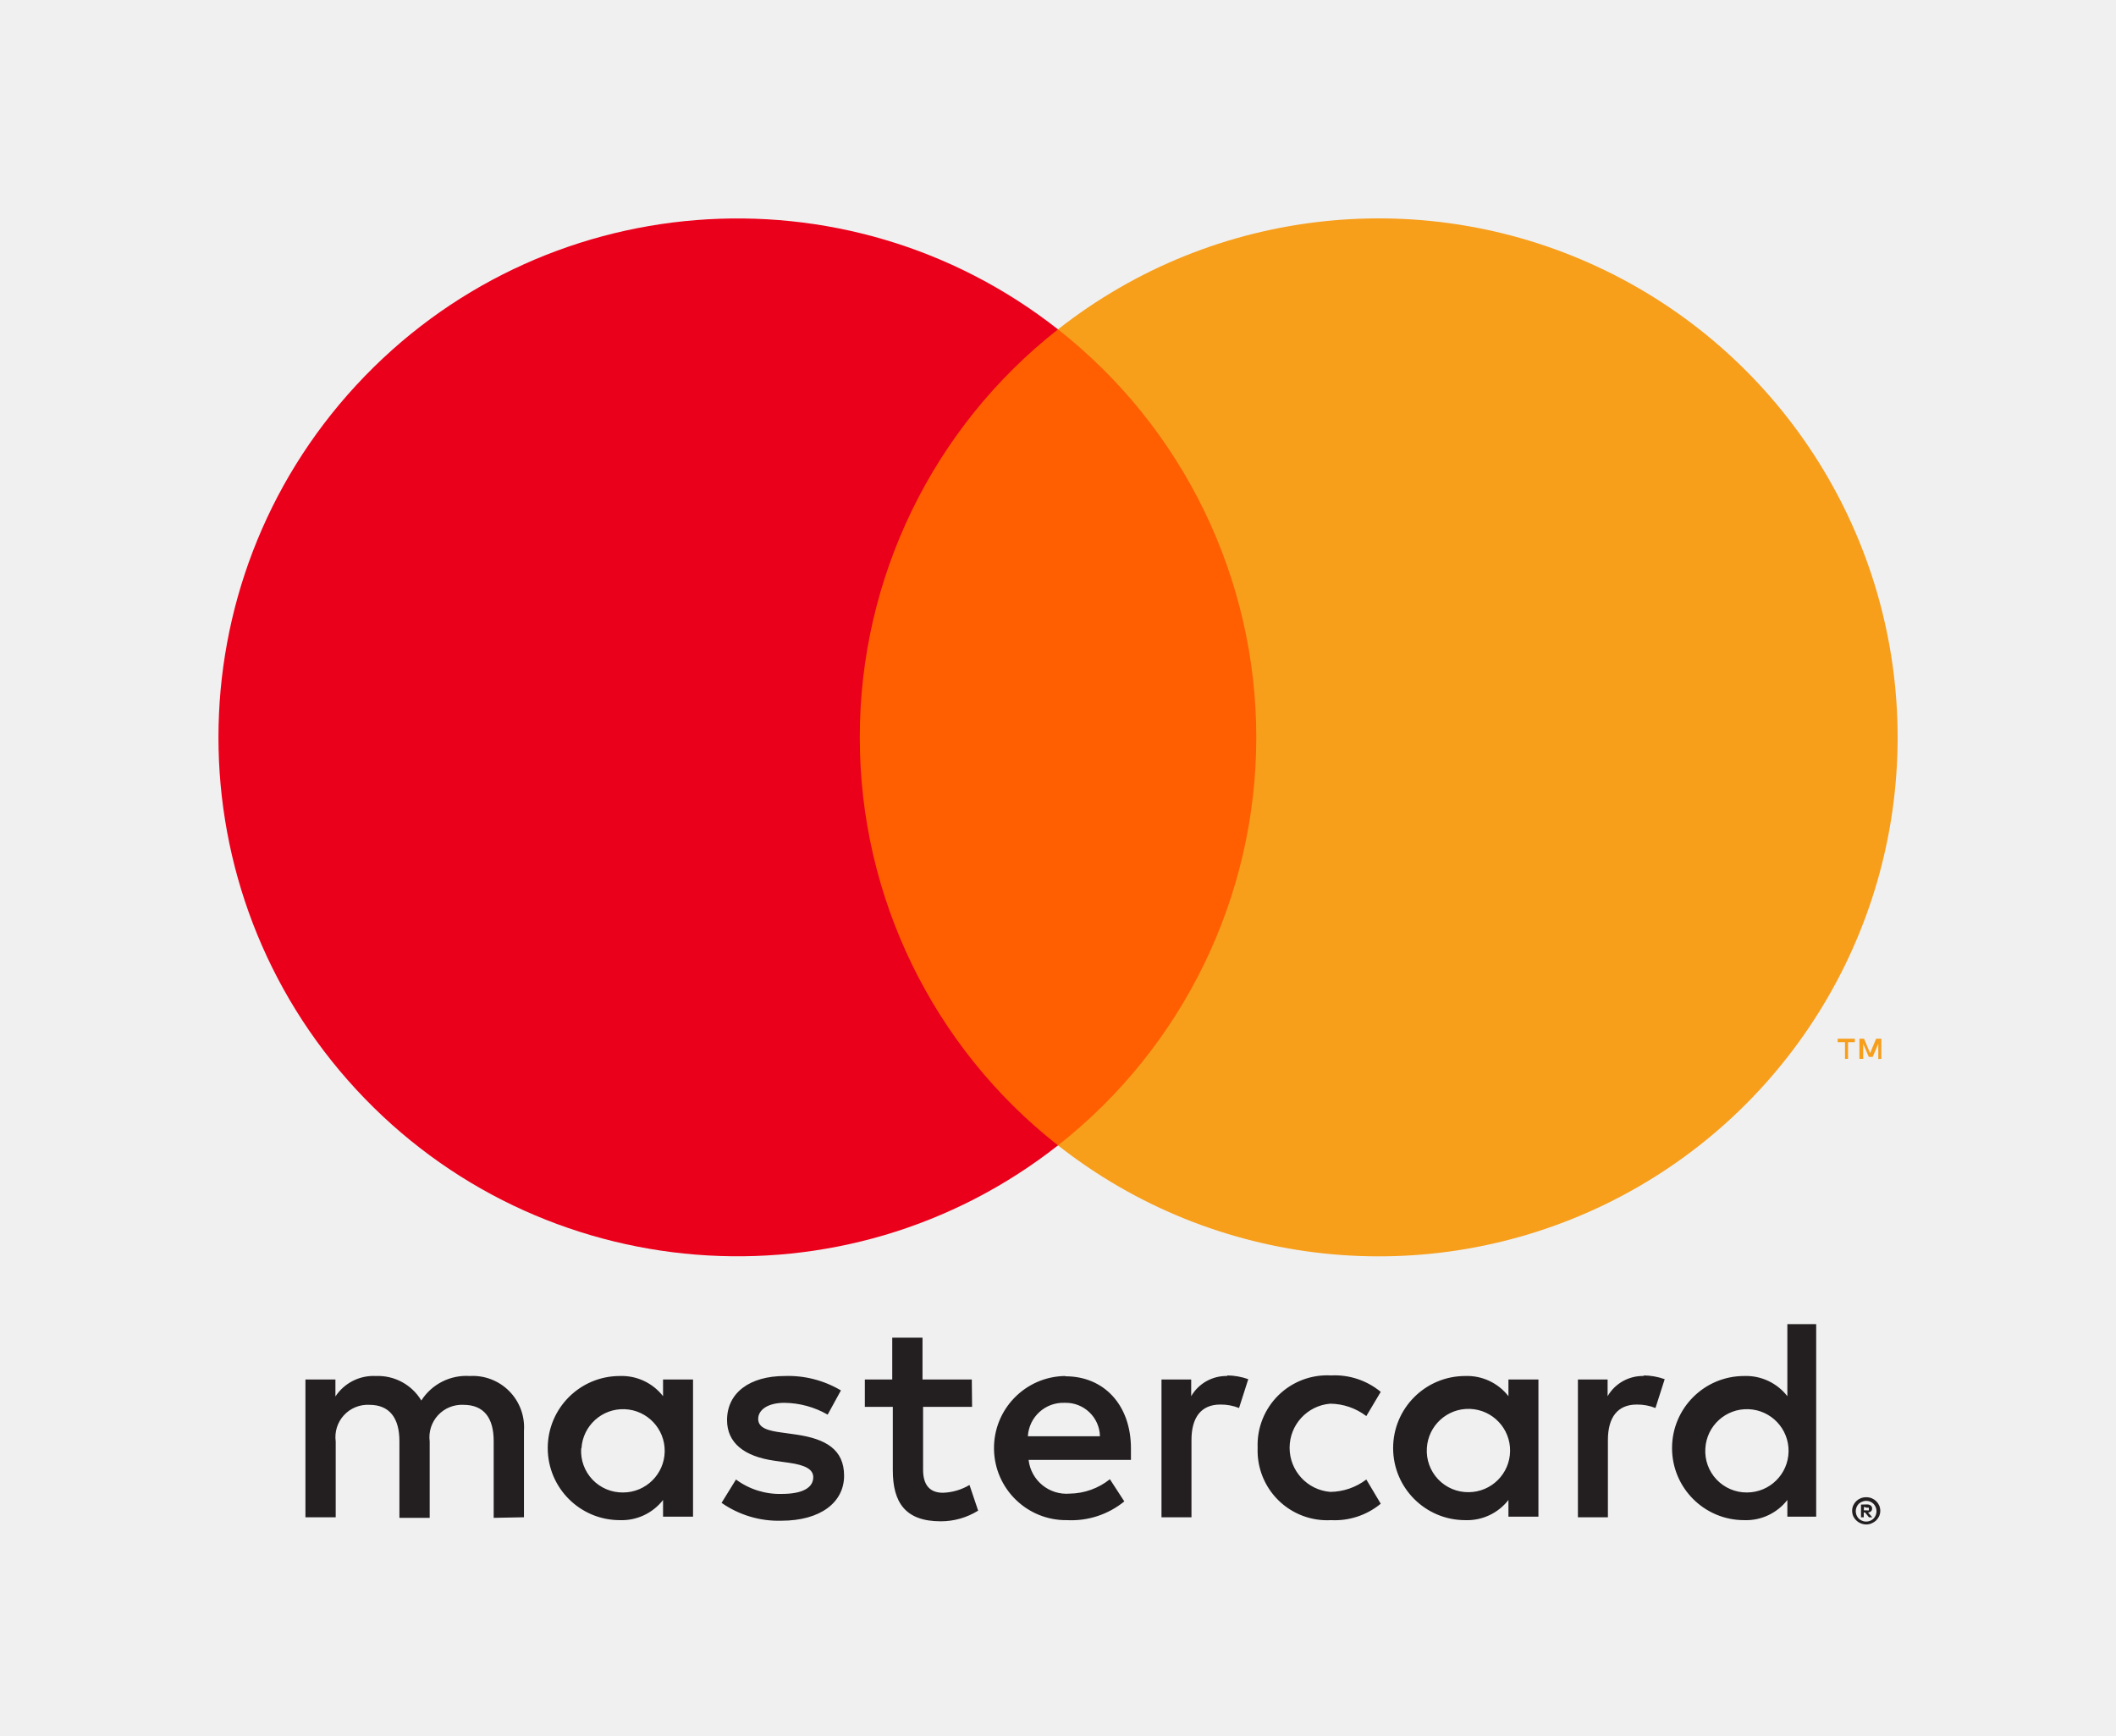
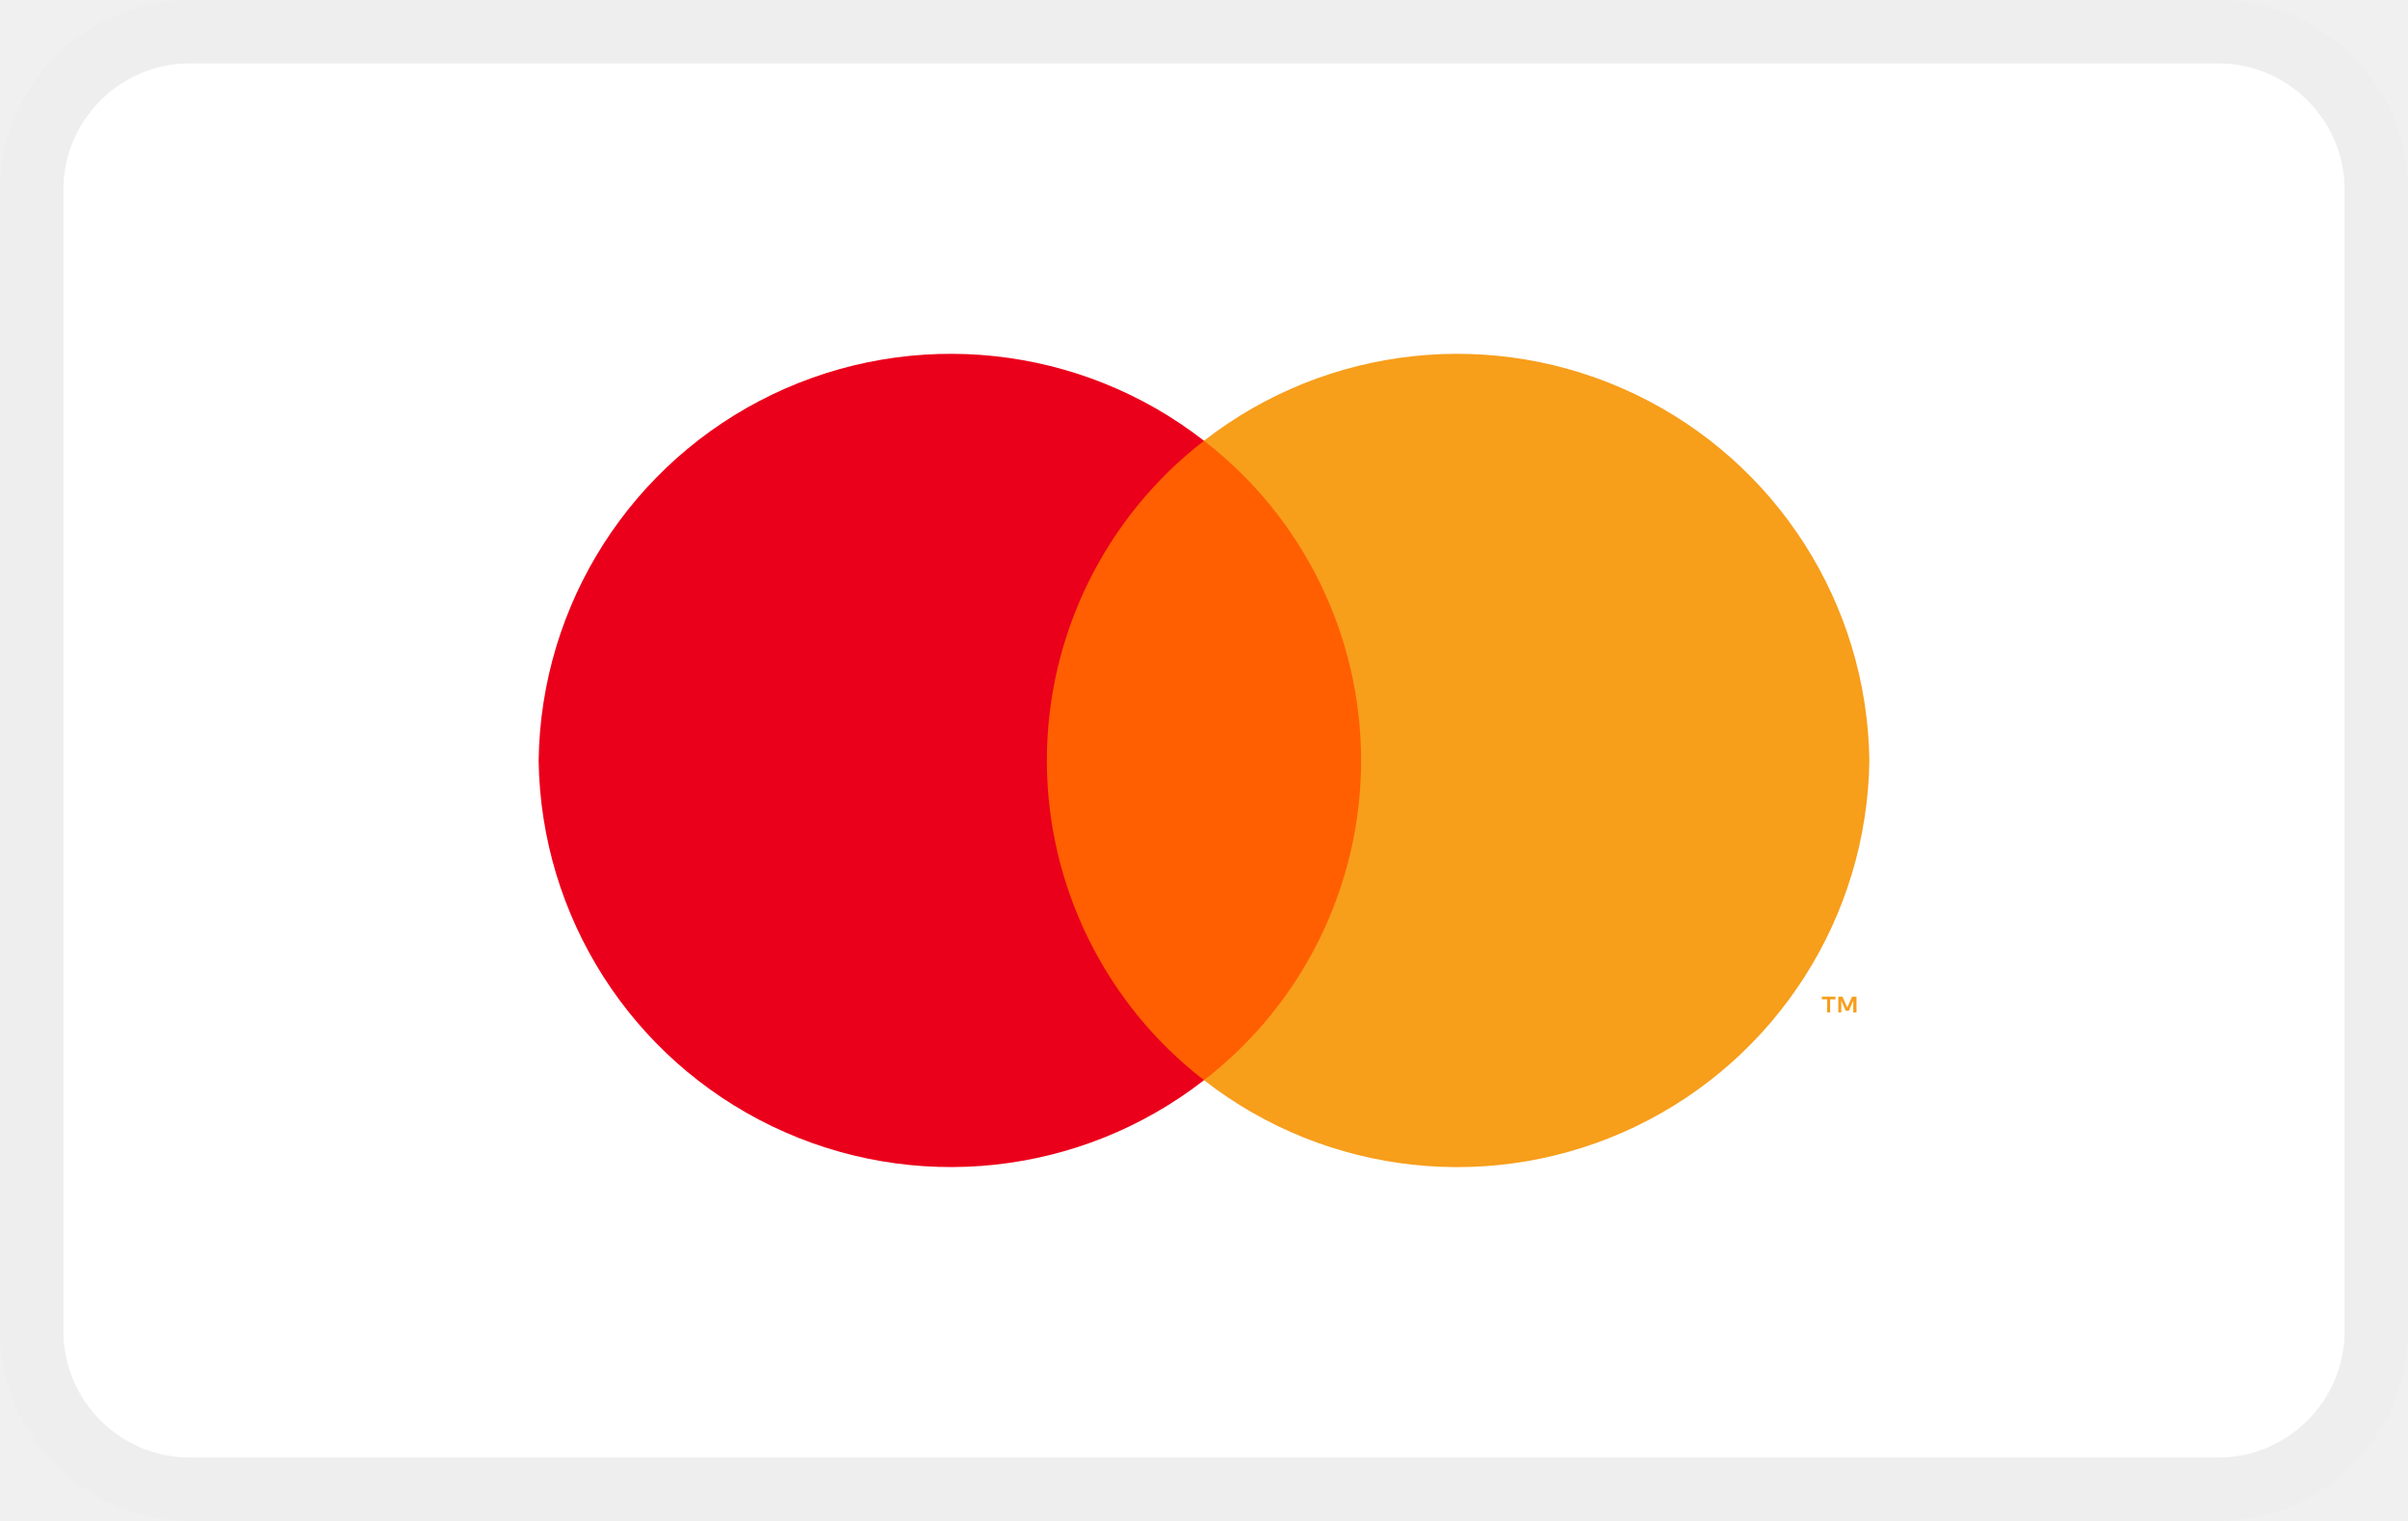
- <svg xmlns="http://www.w3.org/2000/svg" viewBox="0 0 146.8 120.41">
-   <defs>
-     <style>.cls-1{fill:none;}.cls-2{fill:#231f20;}.cls-3{fill:#ff5f00;}.cls-4{fill:#eb001b;}.cls-5{fill:#f79e1b;}</style>
-   </defs>
-   <g id="Layer_2" data-name="Layer 2">
-     <g id="Layer_1-2" data-name="Layer 1">
-       <rect class="cls-1" width="146.8" height="120.41" />
-       <path class="cls-2" d="M36.35,105.26v-6a3.56,3.56,0,0,0-3.76-3.8,3.7,3.7,0,0,0-3.36,1.7,3.51,3.51,0,0,0-3.16-1.7,3.16,3.16,0,0,0-2.8,1.42V95.7H21.19v9.56h2.1V100a2.24,2.24,0,0,1,2.34-2.54c1.38,0,2.08.9,2.08,2.52v5.32h2.1V100a2.25,2.25,0,0,1,2.34-2.54c1.42,0,2.1.9,2.1,2.52v5.32ZM67.42,95.7H64V92.8h-2.1v2.9H60v1.9h1.94V102c0,2.22.86,3.54,3.32,3.54a4.88,4.88,0,0,0,2.6-.74l-.6-1.78a3.84,3.84,0,0,1-1.84.54c-1,0-1.38-.64-1.38-1.6V97.6h3.4Zm17.74-.24a2.82,2.82,0,0,0-2.52,1.4V95.7H80.58v9.56h2.08V99.9c0-1.58.68-2.46,2-2.46a3.39,3.39,0,0,1,1.3.24l.64-2a4.45,4.45,0,0,0-1.48-.26Zm-26.82,1a7.15,7.15,0,0,0-3.9-1c-2.42,0-4,1.16-4,3.06,0,1.56,1.16,2.52,3.3,2.82l1,.14c1.14.16,1.68.46,1.68,1,0,.74-.76,1.16-2.18,1.16a5.09,5.09,0,0,1-3.18-1l-1,1.62a6.9,6.9,0,0,0,4.14,1.24c2.76,0,4.36-1.3,4.36-3.12s-1.26-2.56-3.34-2.86l-1-.14c-.9-.12-1.62-.3-1.62-.94s.68-1.12,1.82-1.12a6.16,6.16,0,0,1,3,.82Zm55.71-1a2.82,2.82,0,0,0-2.52,1.4V95.7h-2.06v9.56h2.08V99.9c0-1.58.68-2.46,2-2.46a3.39,3.39,0,0,1,1.3.24l.64-2a4.45,4.45,0,0,0-1.48-.26Zm-26.8,5a4.83,4.83,0,0,0,5.1,5,5,5,0,0,0,3.44-1.14l-1-1.68a4.2,4.2,0,0,1-2.5.86,3.07,3.07,0,0,1,0-6.12,4.2,4.2,0,0,1,2.5.86l1-1.68a5,5,0,0,0-3.44-1.14,4.83,4.83,0,0,0-5.1,5Zm19.48,0V95.7h-2.08v1.16a3.63,3.63,0,0,0-3-1.4,5,5,0,0,0,0,10,3.63,3.63,0,0,0,3-1.4v1.16h2.08Zm-7.74,0a2.89,2.89,0,1,1,2.9,3.06,2.87,2.87,0,0,1-2.9-3.06Zm-25.1-5a5,5,0,0,0,.14,10A5.81,5.81,0,0,0,78,104.16l-1-1.54a4.55,4.55,0,0,1-2.78,1,2.65,2.65,0,0,1-2.86-2.34h7.1c0-.26,0-.52,0-.8,0-3-1.86-5-4.54-5Zm0,1.86a2.37,2.37,0,0,1,2.42,2.32h-5a2.46,2.46,0,0,1,2.54-2.32ZM126,100.48V91.86H124v5a3.63,3.63,0,0,0-3-1.4,5,5,0,0,0,0,10,3.63,3.63,0,0,0,3-1.4v1.16H126Zm3.47,3.39a1,1,0,0,1,.38.07,1,1,0,0,1,.31.2,1,1,0,0,1,.21.3.93.93,0,0,1,0,.74,1,1,0,0,1-.21.3,1,1,0,0,1-.31.2.94.94,0,0,1-.38.08,1,1,0,0,1-.9-.58.94.94,0,0,1,0-.74,1,1,0,0,1,.21-.3,1,1,0,0,1,.31-.2A1,1,0,0,1,129.5,103.87Zm0,1.69a.71.71,0,0,0,.29-.06.75.75,0,0,0,.23-.16.74.74,0,0,0,0-1,.74.74,0,0,0-.23-.16.72.72,0,0,0-.29-.06.75.75,0,0,0-.29.06.73.73,0,0,0-.24.16.74.74,0,0,0,0,1,.74.74,0,0,0,.24.16A.74.74,0,0,0,129.5,105.56Zm.06-1.19a.4.4,0,0,1,.26.08.25.25,0,0,1,.09.21.24.24,0,0,1-.07.18.35.35,0,0,1-.21.09l.29.33h-.23l-.27-.33h-.09v.33h-.19v-.88Zm-.22.17v.24h.22a.21.21,0,0,0,.12,0,.1.1,0,0,0,0-.09.1.1,0,0,0,0-.09.21.21,0,0,0-.12,0Zm-11-4.06a2.89,2.89,0,1,1,2.9,3.06,2.87,2.87,0,0,1-2.9-3.06Zm-70.23,0V95.7H46v1.16a3.63,3.63,0,0,0-3-1.4,5,5,0,0,0,0,10,3.63,3.63,0,0,0,3-1.4v1.16h2.08Zm-7.74,0a2.89,2.89,0,1,1,2.9,3.06A2.87,2.87,0,0,1,40.32,100.48Z" />
-       <g id="_Group_" data-name="&lt;Group&gt;">
-         <rect class="cls-3" x="57.65" y="22.85" width="31.5" height="56.61" />
-         <path id="_Path_" data-name="&lt;Path&gt;" class="cls-4" d="M59.65,51.16A35.94,35.94,0,0,1,73.4,22.85a36,36,0,1,0,0,56.61A35.94,35.94,0,0,1,59.65,51.16Z" />
-         <path class="cls-5" d="M131.65,51.16A36,36,0,0,1,73.4,79.46a36,36,0,0,0,0-56.61,36,36,0,0,1,58.25,28.3Z" />
-         <path class="cls-5" d="M128.21,73.46V72.3h.47v-.24h-1.19v.24H128v1.16Zm2.31,0v-1.4h-.36l-.42,1-.42-1H129v1.4h.26V72.41l.39.91h.27l.39-.91v1.06Z" />
-       </g>
-     </g>
-   </g>
+ <svg xmlns="http://www.w3.org/2000/svg" width="38" height="24" viewBox="0 0 38 24" fill="none">
+   <rect width="38" height="24" rx="3" fill="#fff" />
+   <path fill-rule="evenodd" clip-rule="evenodd" d="M16.16 17.045h5.678V6.955H16.16v10.09z" fill="#FF5F00" />
+   <path fill-rule="evenodd" clip-rule="evenodd" d="M16.52 12A6.38 6.38 0 0119 6.955 6.505 6.505 0 008.5 12 6.506 6.506 0 0019 17.045 6.38 6.38 0 0116.52 12z" fill="#EB001B" />
+   <path fill-rule="evenodd" clip-rule="evenodd" d="M29.297 15.976v-.249h-.07l-.076.172-.076-.172h-.065v.249h.047v-.188l.07.162h.049l.07-.162v.188h.051zm-.416 0v-.207h.084v-.042h-.215v.042h.084v.207h.047zM29.5 12A6.505 6.505 0 0119 17.045a6.373 6.373 0 000-10.09A6.505 6.505 0 0129.5 12z" fill="#F79E1B" />
+   <rect x=".5" y=".5" width="37" height="23" rx="2.5" stroke="#000" stroke-opacity=".07" />
</svg>
